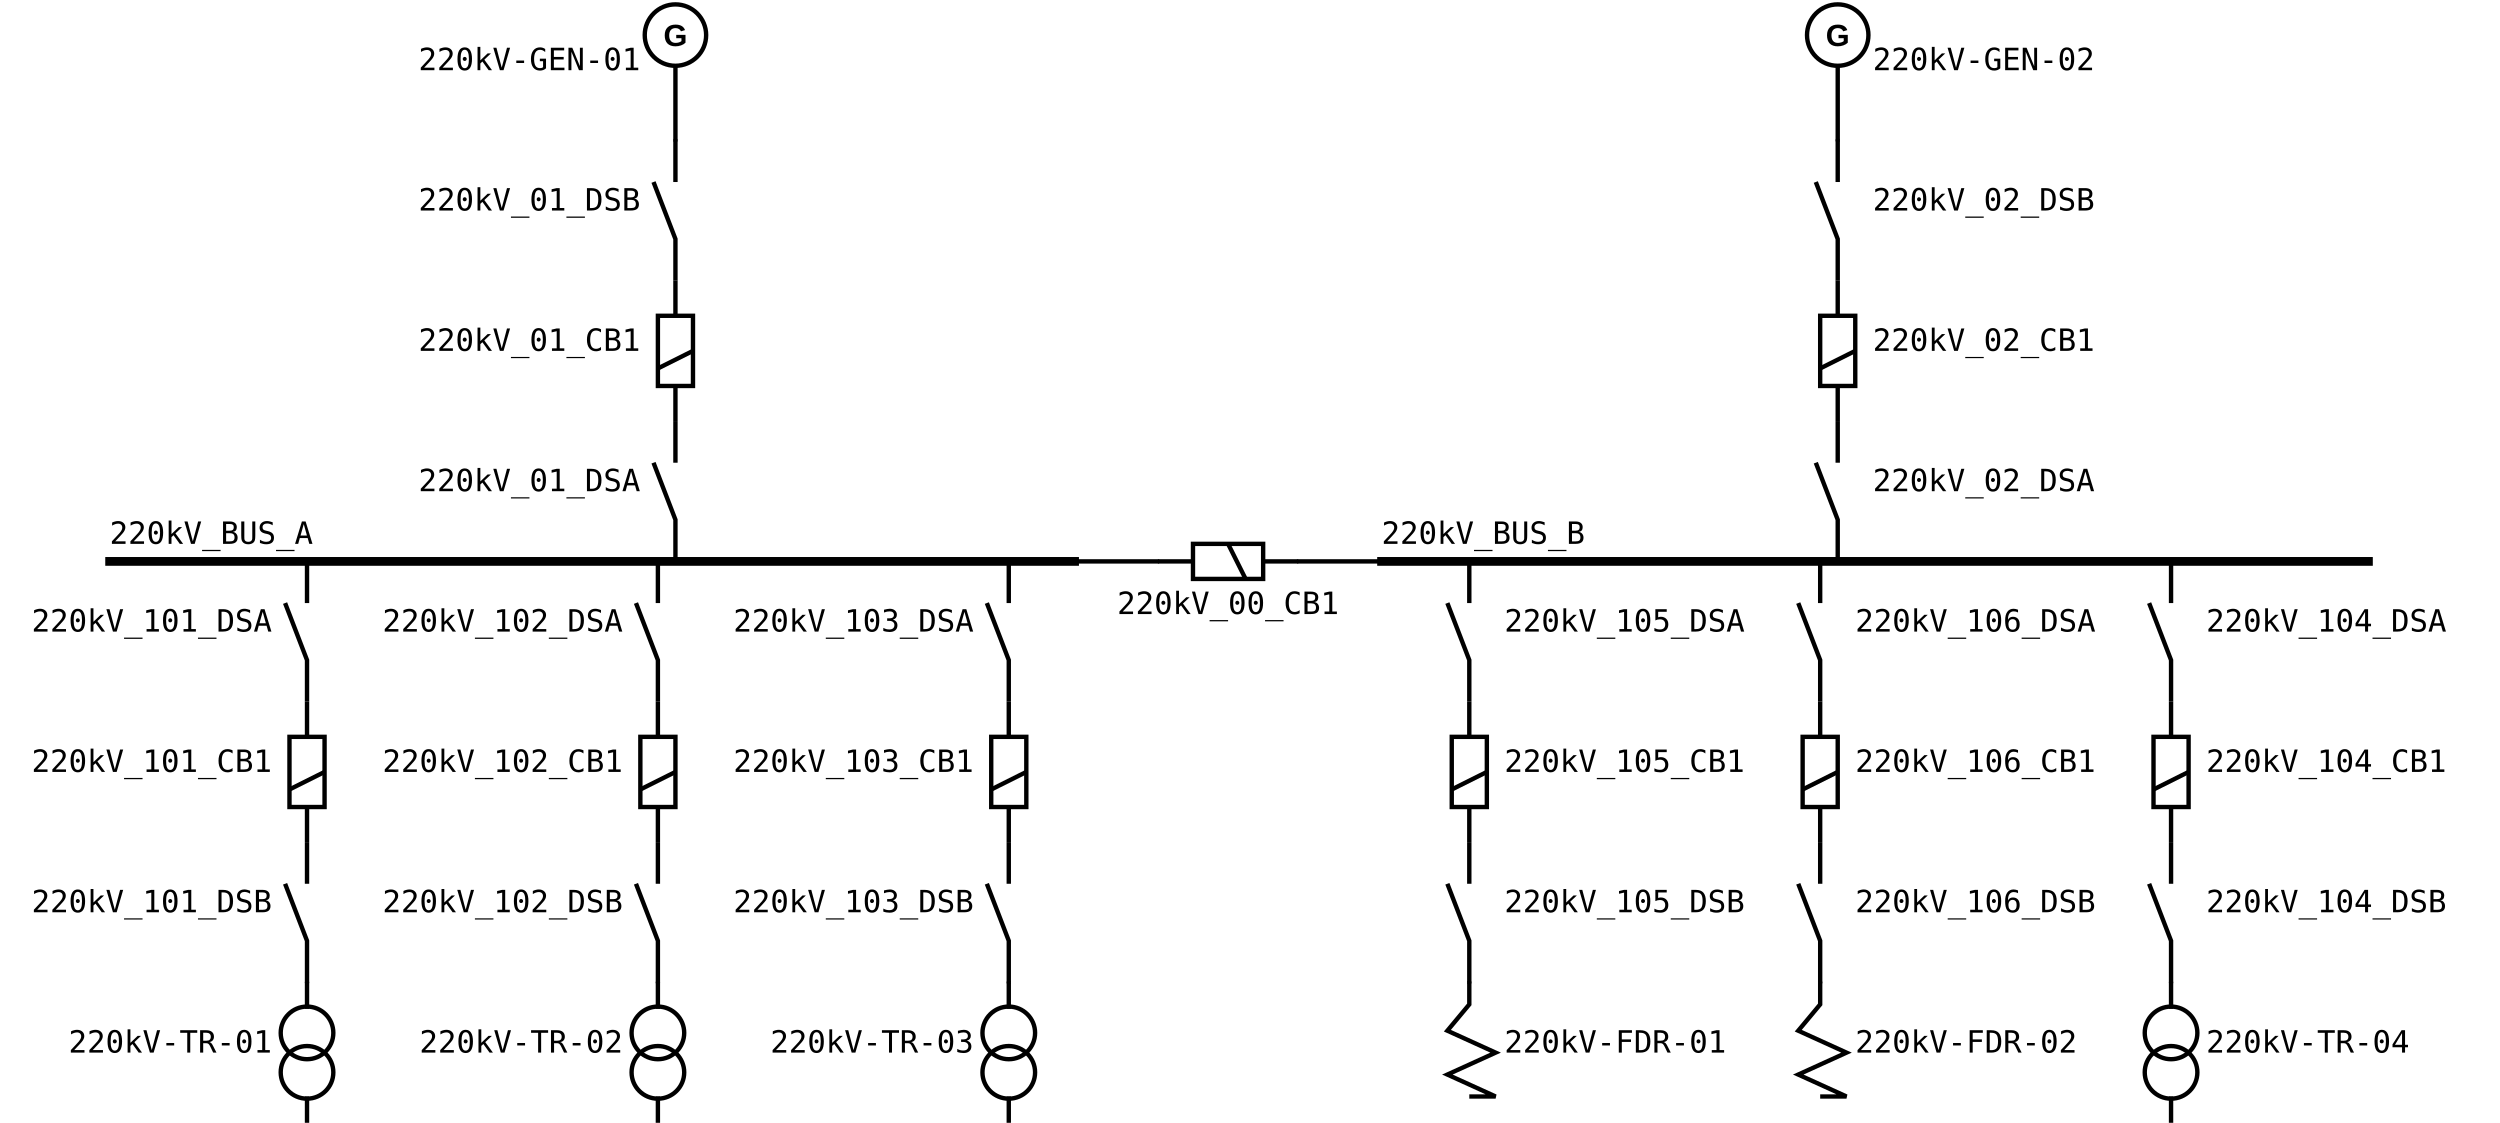
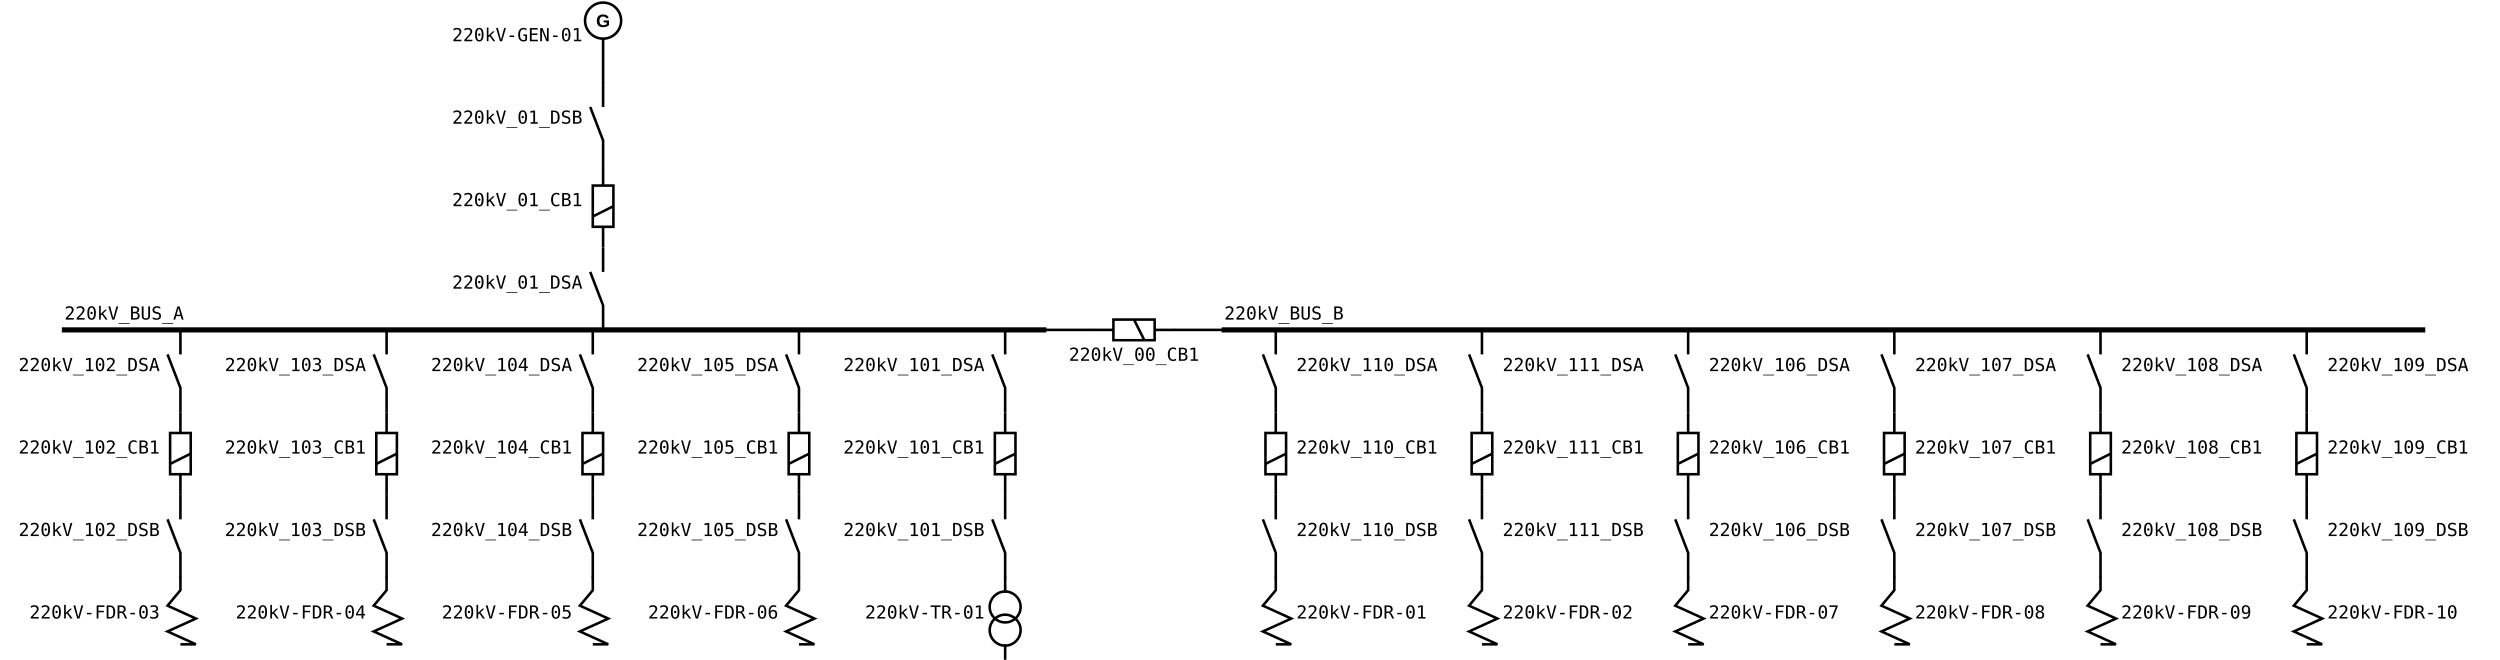
- <svg xmlns="http://www.w3.org/2000/svg" viewBox="0 0 570 256" width="570" height="256" style="background:#fff">
+ <svg xmlns="http://www.w3.org/2000/svg" viewBox="0 0 970 256" width="970" height="256" style="background:#fff">
  <g transform="translate(0,-0.0)">
-     <line x1="25.0" y1="128.0" x2="245.0" y2="128.0" stroke="#000" stroke-width="2.0" stroke-linecap="square" />
-     <line x1="315.0" y1="128.0" x2="540.0" y2="128.0" stroke="#000" stroke-width="2.0" stroke-linecap="square" />
+     <line x1="25.0" y1="128.0" x2="405.0" y2="128.0" stroke="#000" stroke-width="2.0" stroke-linecap="square" />
+     <line x1="475.0" y1="128.0" x2="940.0" y2="128.0" stroke="#000" stroke-width="2.0" stroke-linecap="square" />
    <text x="25.0" y="124.0" text-anchor="start" font-family="monospace" font-size="7" fill="#000">220kV_BUS_A</text>
-     <text x="315.0" y="124.0" text-anchor="start" font-family="monospace" font-size="7" fill="#000">220kV_BUS_B</text>
-     <line x1="245.0" y1="128.0" x2="264.0" y2="128.0" stroke="#000" stroke-width="1" stroke-linecap="round" />
-     <line x1="296.0" y1="128.0" x2="315.0" y2="128.0" stroke="#000" stroke-width="1" stroke-linecap="round" />
-     <circle cx="245.0" cy="128.0" r="0.0" fill="#000" />
-     <circle cx="315.0" cy="128.0" r="0.0" fill="#000" />
-     <g transform="translate(280.0,128.0) scale(1)">
+     <text x="475.0" y="124.0" text-anchor="start" font-family="monospace" font-size="7" fill="#000">220kV_BUS_B</text>
+     <line x1="405.0" y1="128.0" x2="424.0" y2="128.0" stroke="#000" stroke-width="1" stroke-linecap="round" />
+     <line x1="456.0" y1="128.0" x2="475.0" y2="128.0" stroke="#000" stroke-width="1" stroke-linecap="round" />
+     <circle cx="405.0" cy="128.0" r="0.0" fill="#000" />
+     <circle cx="475.0" cy="128.0" r="0.0" fill="#000" />
+     <g transform="translate(440.0,128.0) scale(1)">
      <g transform="rotate(-90,0,0) translate(-16.0,-16.0)">
        <line x1="16" y1="0" x2="16" y2="8" stroke="#000" stroke-width="1" />
        <line x1="16" y1="32" x2="16" y2="24" stroke="#000" stroke-width="1" />
        <rect x="12" y="8" width="8" height="16" fill="none" stroke="#000" stroke-width="1" />
        <line x1="12" y1="20" x2="20" y2="16" stroke="#000" stroke-width="1" />
      </g>
    </g>
-     <text x="280.0" y="140.0" text-anchor="middle" font-family="monospace" font-size="7" fill="#000">220kV_00_CB1</text>
-     <line x1="154.0" y1="128.0" x2="154.0" y2="128.0" stroke="#000" stroke-width="1" stroke-linecap="round" />
-     <circle cx="154.0" cy="128.0" r="0.0" fill="#000" />
-     <g transform="translate(138.0,96.0) scale(1)">
-       <line x1="16" y1="0" x2="16" y2="9.5" stroke="#000" stroke-width="1" />
-       <polyline points="11,9.5 16,22.5 16,32" fill="none" stroke="#000" stroke-width="1" />
-     </g>
-     <circle cx="154.0" cy="96.0" r="0.0" fill="#000" />
-     <circle cx="154.0" cy="128.0" r="0.0" fill="#000" />
-     <text x="146.0" y="112.0" text-anchor="end" font-family="monospace" font-size="7" fill="#000">220kV_01_DSA</text>
-     <g transform="translate(138.0,64.0) scale(1)">
-       <line x1="16" y1="0" x2="16" y2="8" stroke="#000" stroke-width="1" />
-       <line x1="16" y1="32" x2="16" y2="24" stroke="#000" stroke-width="1" />
-       <rect x="12" y="8" width="8" height="16" fill="none" stroke="#000" stroke-width="1" />
-       <line x1="12" y1="20" x2="20" y2="16" stroke="#000" stroke-width="1" />
-     </g>
-     <circle cx="154.0" cy="64.0" r="0.0" fill="#000" />
-     <circle cx="154.0" cy="96.0" r="0.0" fill="#000" />
-     <text x="146.0" y="80.0" text-anchor="end" font-family="monospace" font-size="7" fill="#000">220kV_01_CB1</text>
-     <g transform="translate(138.0,32.0) scale(1)">
-       <line x1="16" y1="0" x2="16" y2="9.5" stroke="#000" stroke-width="1" />
-       <polyline points="11,9.5 16,22.5 16,32" fill="none" stroke="#000" stroke-width="1" />
-     </g>
-     <circle cx="154.0" cy="32.0" r="0.0" fill="#000" />
-     <circle cx="154.0" cy="64.0" r="0.0" fill="#000" />
-     <text x="146.0" y="48.0" text-anchor="end" font-family="monospace" font-size="7" fill="#000">220kV_01_DSB</text>
-     <line x1="154.0" y1="32.0" x2="154.0" y2="32.0" stroke="#000" stroke-width="1" stroke-linecap="round" />
-     <line x1="419.0" y1="128.0" x2="419.0" y2="128.0" stroke="#000" stroke-width="1" stroke-linecap="round" />
-     <circle cx="419.0" cy="128.0" r="0.0" fill="#000" />
-     <g transform="translate(403.0,96.0) scale(1)">
-       <line x1="16" y1="0" x2="16" y2="9.5" stroke="#000" stroke-width="1" />
-       <polyline points="11,9.5 16,22.5 16,32" fill="none" stroke="#000" stroke-width="1" />
-     </g>
-     <circle cx="419.0" cy="96.0" r="0.0" fill="#000" />
-     <circle cx="419.0" cy="128.0" r="0.0" fill="#000" />
-     <text x="427.0" y="112.0" text-anchor="start" font-family="monospace" font-size="7" fill="#000">220kV_02_DSA</text>
-     <g transform="translate(403.0,64.0) scale(1)">
-       <line x1="16" y1="0" x2="16" y2="8" stroke="#000" stroke-width="1" />
-       <line x1="16" y1="32" x2="16" y2="24" stroke="#000" stroke-width="1" />
-       <rect x="12" y="8" width="8" height="16" fill="none" stroke="#000" stroke-width="1" />
-       <line x1="12" y1="20" x2="20" y2="16" stroke="#000" stroke-width="1" />
-     </g>
-     <circle cx="419.0" cy="64.0" r="0.0" fill="#000" />
-     <circle cx="419.0" cy="96.0" r="0.0" fill="#000" />
-     <text x="427.0" y="80.0" text-anchor="start" font-family="monospace" font-size="7" fill="#000">220kV_02_CB1</text>
-     <g transform="translate(403.0,32.0) scale(1)">
-       <line x1="16" y1="0" x2="16" y2="9.5" stroke="#000" stroke-width="1" />
-       <polyline points="11,9.5 16,22.5 16,32" fill="none" stroke="#000" stroke-width="1" />
-     </g>
-     <circle cx="419.0" cy="32.0" r="0.0" fill="#000" />
-     <circle cx="419.0" cy="64.0" r="0.0" fill="#000" />
-     <text x="427.0" y="48.0" text-anchor="start" font-family="monospace" font-size="7" fill="#000">220kV_02_DSB</text>
-     <line x1="419.0" y1="32.0" x2="419.0" y2="32.0" stroke="#000" stroke-width="1" stroke-linecap="round" />
+     <text x="440.0" y="140.0" text-anchor="middle" font-family="monospace" font-size="7" fill="#000">220kV_00_CB1</text>
+     <line x1="234.0" y1="128.0" x2="234.0" y2="128.0" stroke="#000" stroke-width="1" stroke-linecap="round" />
+     <circle cx="234.0" cy="128.0" r="0.0" fill="#000" />
+     <g transform="translate(218.0,96.0) scale(1)">
+       <line x1="16" y1="0" x2="16" y2="9.5" stroke="#000" stroke-width="1" />
+       <polyline points="11,9.5 16,22.5 16,32" fill="none" stroke="#000" stroke-width="1" />
+     </g>
+     <circle cx="234.0" cy="96.0" r="0.0" fill="#000" />
+     <circle cx="234.0" cy="128.0" r="0.0" fill="#000" />
+     <text x="226.0" y="112.0" text-anchor="end" font-family="monospace" font-size="7" fill="#000">220kV_01_DSA</text>
+     <g transform="translate(218.0,64.0) scale(1)">
+       <line x1="16" y1="0" x2="16" y2="8" stroke="#000" stroke-width="1" />
+       <line x1="16" y1="32" x2="16" y2="24" stroke="#000" stroke-width="1" />
+       <rect x="12" y="8" width="8" height="16" fill="none" stroke="#000" stroke-width="1" />
+       <line x1="12" y1="20" x2="20" y2="16" stroke="#000" stroke-width="1" />
+     </g>
+     <circle cx="234.0" cy="64.0" r="0.0" fill="#000" />
+     <circle cx="234.0" cy="96.0" r="0.0" fill="#000" />
+     <text x="226.0" y="80.0" text-anchor="end" font-family="monospace" font-size="7" fill="#000">220kV_01_CB1</text>
+     <g transform="translate(218.0,32.0) scale(1)">
+       <line x1="16" y1="0" x2="16" y2="9.5" stroke="#000" stroke-width="1" />
+       <polyline points="11,9.5 16,22.5 16,32" fill="none" stroke="#000" stroke-width="1" />
+     </g>
+     <circle cx="234.0" cy="32.0" r="0.0" fill="#000" />
+     <circle cx="234.0" cy="64.0" r="0.0" fill="#000" />
+     <text x="226.0" y="48.0" text-anchor="end" font-family="monospace" font-size="7" fill="#000">220kV_01_DSB</text>
+     <line x1="234.0" y1="32.0" x2="234.0" y2="32.0" stroke="#000" stroke-width="1" stroke-linecap="round" />
    <circle cx="70.0" cy="128.0" r="0.0" fill="#000" />
    <line x1="70.0" y1="128.0" x2="70.0" y2="128.0" stroke="#000" stroke-width="1" stroke-linecap="round" />
    <g transform="translate(54.0,128.0) scale(1)">
      <line x1="16" y1="0" x2="16" y2="9.5" stroke="#000" stroke-width="1" />
      <polyline points="11,9.5 16,22.5 16,32" fill="none" stroke="#000" stroke-width="1" />
    </g>
    <circle cx="70.0" cy="128.0" r="0.0" fill="#000" />
    <circle cx="70.0" cy="160.0" r="0.0" fill="#000" />
-     <text x="62.0" y="144.0" text-anchor="end" font-family="monospace" font-size="7" fill="#000">220kV_101_DSA</text>
+     <text x="62.0" y="144.0" text-anchor="end" font-family="monospace" font-size="7" fill="#000">220kV_102_DSA</text>
    <g transform="translate(54.0,160.0) scale(1)">
      <line x1="16" y1="0" x2="16" y2="8" stroke="#000" stroke-width="1" />
      <line x1="16" y1="32" x2="16" y2="24" stroke="#000" stroke-width="1" />
      <rect x="12" y="8" width="8" height="16" fill="none" stroke="#000" stroke-width="1" />
      <line x1="12" y1="20" x2="20" y2="16" stroke="#000" stroke-width="1" />
    </g>
    <circle cx="70.0" cy="160.0" r="0.0" fill="#000" />
    <circle cx="70.0" cy="192.0" r="0.0" fill="#000" />
-     <text x="62.0" y="176.0" text-anchor="end" font-family="monospace" font-size="7" fill="#000">220kV_101_CB1</text>
+     <text x="62.0" y="176.0" text-anchor="end" font-family="monospace" font-size="7" fill="#000">220kV_102_CB1</text>
    <g transform="translate(54.0,192.0) scale(1)">
      <line x1="16" y1="0" x2="16" y2="9.5" stroke="#000" stroke-width="1" />
      <polyline points="11,9.5 16,22.5 16,32" fill="none" stroke="#000" stroke-width="1" />
    </g>
    <circle cx="70.0" cy="192.0" r="0.0" fill="#000" />
    <circle cx="70.0" cy="224.0" r="0.0" fill="#000" />
-     <text x="62.0" y="208.0" text-anchor="end" font-family="monospace" font-size="7" fill="#000">220kV_101_DSB</text>
+     <text x="62.0" y="208.0" text-anchor="end" font-family="monospace" font-size="7" fill="#000">220kV_102_DSB</text>
    <line x1="70.0" y1="224.0" x2="70.0" y2="224.0" stroke="#000" stroke-width="1" stroke-linecap="round" />
    <circle cx="150.0" cy="128.0" r="0.0" fill="#000" />
    <line x1="150.0" y1="128.0" x2="150.0" y2="128.0" stroke="#000" stroke-width="1" stroke-linecap="round" />
    <g transform="translate(134.0,128.0) scale(1)">
      <line x1="16" y1="0" x2="16" y2="9.5" stroke="#000" stroke-width="1" />
      <polyline points="11,9.5 16,22.5 16,32" fill="none" stroke="#000" stroke-width="1" />
    </g>
    <circle cx="150.0" cy="128.0" r="0.0" fill="#000" />
    <circle cx="150.0" cy="160.0" r="0.0" fill="#000" />
-     <text x="142.0" y="144.0" text-anchor="end" font-family="monospace" font-size="7" fill="#000">220kV_102_DSA</text>
+     <text x="142.0" y="144.0" text-anchor="end" font-family="monospace" font-size="7" fill="#000">220kV_103_DSA</text>
    <g transform="translate(134.0,160.0) scale(1)">
      <line x1="16" y1="0" x2="16" y2="8" stroke="#000" stroke-width="1" />
      <line x1="16" y1="32" x2="16" y2="24" stroke="#000" stroke-width="1" />
      <rect x="12" y="8" width="8" height="16" fill="none" stroke="#000" stroke-width="1" />
      <line x1="12" y1="20" x2="20" y2="16" stroke="#000" stroke-width="1" />
    </g>
    <circle cx="150.0" cy="160.0" r="0.0" fill="#000" />
    <circle cx="150.0" cy="192.0" r="0.0" fill="#000" />
-     <text x="142.0" y="176.0" text-anchor="end" font-family="monospace" font-size="7" fill="#000">220kV_102_CB1</text>
+     <text x="142.0" y="176.0" text-anchor="end" font-family="monospace" font-size="7" fill="#000">220kV_103_CB1</text>
    <g transform="translate(134.0,192.0) scale(1)">
      <line x1="16" y1="0" x2="16" y2="9.5" stroke="#000" stroke-width="1" />
      <polyline points="11,9.5 16,22.5 16,32" fill="none" stroke="#000" stroke-width="1" />
    </g>
    <circle cx="150.0" cy="192.0" r="0.0" fill="#000" />
    <circle cx="150.0" cy="224.0" r="0.0" fill="#000" />
-     <text x="142.0" y="208.0" text-anchor="end" font-family="monospace" font-size="7" fill="#000">220kV_102_DSB</text>
+     <text x="142.0" y="208.0" text-anchor="end" font-family="monospace" font-size="7" fill="#000">220kV_103_DSB</text>
    <line x1="150.0" y1="224.0" x2="150.0" y2="224.0" stroke="#000" stroke-width="1" stroke-linecap="round" />
    <circle cx="230.0" cy="128.0" r="0.0" fill="#000" />
    <line x1="230.0" y1="128.0" x2="230.0" y2="128.0" stroke="#000" stroke-width="1" stroke-linecap="round" />
    <g transform="translate(214.0,128.0) scale(1)">
      <line x1="16" y1="0" x2="16" y2="9.5" stroke="#000" stroke-width="1" />
      <polyline points="11,9.5 16,22.5 16,32" fill="none" stroke="#000" stroke-width="1" />
    </g>
    <circle cx="230.0" cy="128.0" r="0.0" fill="#000" />
    <circle cx="230.0" cy="160.0" r="0.0" fill="#000" />
-     <text x="222.0" y="144.0" text-anchor="end" font-family="monospace" font-size="7" fill="#000">220kV_103_DSA</text>
+     <text x="222.0" y="144.0" text-anchor="end" font-family="monospace" font-size="7" fill="#000">220kV_104_DSA</text>
    <g transform="translate(214.0,160.0) scale(1)">
      <line x1="16" y1="0" x2="16" y2="8" stroke="#000" stroke-width="1" />
      <line x1="16" y1="32" x2="16" y2="24" stroke="#000" stroke-width="1" />
      <rect x="12" y="8" width="8" height="16" fill="none" stroke="#000" stroke-width="1" />
      <line x1="12" y1="20" x2="20" y2="16" stroke="#000" stroke-width="1" />
    </g>
    <circle cx="230.0" cy="160.0" r="0.0" fill="#000" />
    <circle cx="230.0" cy="192.0" r="0.0" fill="#000" />
-     <text x="222.0" y="176.0" text-anchor="end" font-family="monospace" font-size="7" fill="#000">220kV_103_CB1</text>
+     <text x="222.0" y="176.0" text-anchor="end" font-family="monospace" font-size="7" fill="#000">220kV_104_CB1</text>
    <g transform="translate(214.0,192.0) scale(1)">
      <line x1="16" y1="0" x2="16" y2="9.5" stroke="#000" stroke-width="1" />
      <polyline points="11,9.5 16,22.5 16,32" fill="none" stroke="#000" stroke-width="1" />
    </g>
    <circle cx="230.0" cy="192.0" r="0.0" fill="#000" />
    <circle cx="230.0" cy="224.0" r="0.0" fill="#000" />
-     <text x="222.0" y="208.0" text-anchor="end" font-family="monospace" font-size="7" fill="#000">220kV_103_DSB</text>
+     <text x="222.0" y="208.0" text-anchor="end" font-family="monospace" font-size="7" fill="#000">220kV_104_DSB</text>
    <line x1="230.0" y1="224.0" x2="230.0" y2="224.0" stroke="#000" stroke-width="1" stroke-linecap="round" />
-     <circle cx="335.0" cy="128.0" r="0.0" fill="#000" />
-     <line x1="335.0" y1="128.0" x2="335.0" y2="128.0" stroke="#000" stroke-width="1" stroke-linecap="round" />
-     <g transform="translate(319.0,128.0) scale(1)">
-       <line x1="16" y1="0" x2="16" y2="9.5" stroke="#000" stroke-width="1" />
-       <polyline points="11,9.5 16,22.5 16,32" fill="none" stroke="#000" stroke-width="1" />
-     </g>
-     <circle cx="335.0" cy="128.0" r="0.0" fill="#000" />
-     <circle cx="335.0" cy="160.0" r="0.0" fill="#000" />
-     <text x="343.0" y="144.0" text-anchor="start" font-family="monospace" font-size="7" fill="#000">220kV_105_DSA</text>
-     <g transform="translate(319.0,160.0) scale(1)">
-       <line x1="16" y1="0" x2="16" y2="8" stroke="#000" stroke-width="1" />
-       <line x1="16" y1="32" x2="16" y2="24" stroke="#000" stroke-width="1" />
-       <rect x="12" y="8" width="8" height="16" fill="none" stroke="#000" stroke-width="1" />
-       <line x1="12" y1="20" x2="20" y2="16" stroke="#000" stroke-width="1" />
-     </g>
-     <circle cx="335.0" cy="160.0" r="0.0" fill="#000" />
-     <circle cx="335.0" cy="192.0" r="0.0" fill="#000" />
-     <text x="343.0" y="176.0" text-anchor="start" font-family="monospace" font-size="7" fill="#000">220kV_105_CB1</text>
-     <g transform="translate(319.0,192.0) scale(1)">
-       <line x1="16" y1="0" x2="16" y2="9.5" stroke="#000" stroke-width="1" />
-       <polyline points="11,9.5 16,22.5 16,32" fill="none" stroke="#000" stroke-width="1" />
-     </g>
-     <circle cx="335.0" cy="192.0" r="0.0" fill="#000" />
-     <circle cx="335.0" cy="224.0" r="0.0" fill="#000" />
-     <text x="343.0" y="208.0" text-anchor="start" font-family="monospace" font-size="7" fill="#000">220kV_105_DSB</text>
-     <line x1="335.0" y1="224.0" x2="335.0" y2="224.0" stroke="#000" stroke-width="1" stroke-linecap="round" />
-     <circle cx="415.0" cy="128.0" r="0.0" fill="#000" />
-     <line x1="415.0" y1="128.0" x2="415.0" y2="128.0" stroke="#000" stroke-width="1" stroke-linecap="round" />
-     <g transform="translate(399.0,128.0) scale(1)">
-       <line x1="16" y1="0" x2="16" y2="9.5" stroke="#000" stroke-width="1" />
-       <polyline points="11,9.5 16,22.5 16,32" fill="none" stroke="#000" stroke-width="1" />
-     </g>
-     <circle cx="415.0" cy="128.0" r="0.0" fill="#000" />
-     <circle cx="415.0" cy="160.0" r="0.0" fill="#000" />
-     <text x="423.0" y="144.0" text-anchor="start" font-family="monospace" font-size="7" fill="#000">220kV_106_DSA</text>
-     <g transform="translate(399.0,160.0) scale(1)">
-       <line x1="16" y1="0" x2="16" y2="8" stroke="#000" stroke-width="1" />
-       <line x1="16" y1="32" x2="16" y2="24" stroke="#000" stroke-width="1" />
-       <rect x="12" y="8" width="8" height="16" fill="none" stroke="#000" stroke-width="1" />
-       <line x1="12" y1="20" x2="20" y2="16" stroke="#000" stroke-width="1" />
-     </g>
-     <circle cx="415.0" cy="160.0" r="0.0" fill="#000" />
-     <circle cx="415.0" cy="192.0" r="0.0" fill="#000" />
-     <text x="423.0" y="176.0" text-anchor="start" font-family="monospace" font-size="7" fill="#000">220kV_106_CB1</text>
-     <g transform="translate(399.0,192.0) scale(1)">
-       <line x1="16" y1="0" x2="16" y2="9.5" stroke="#000" stroke-width="1" />
-       <polyline points="11,9.5 16,22.5 16,32" fill="none" stroke="#000" stroke-width="1" />
-     </g>
-     <circle cx="415.0" cy="192.0" r="0.0" fill="#000" />
-     <circle cx="415.0" cy="224.0" r="0.0" fill="#000" />
-     <text x="423.0" y="208.0" text-anchor="start" font-family="monospace" font-size="7" fill="#000">220kV_106_DSB</text>
-     <line x1="415.0" y1="224.0" x2="415.0" y2="224.0" stroke="#000" stroke-width="1" stroke-linecap="round" />
+     <circle cx="310.0" cy="128.0" r="0.0" fill="#000" />
+     <line x1="310.0" y1="128.0" x2="310.0" y2="128.0" stroke="#000" stroke-width="1" stroke-linecap="round" />
+     <g transform="translate(294.0,128.0) scale(1)">
+       <line x1="16" y1="0" x2="16" y2="9.5" stroke="#000" stroke-width="1" />
+       <polyline points="11,9.5 16,22.5 16,32" fill="none" stroke="#000" stroke-width="1" />
+     </g>
+     <circle cx="310.0" cy="128.0" r="0.0" fill="#000" />
+     <circle cx="310.0" cy="160.0" r="0.0" fill="#000" />
+     <text x="302.0" y="144.0" text-anchor="end" font-family="monospace" font-size="7" fill="#000">220kV_105_DSA</text>
+     <g transform="translate(294.0,160.0) scale(1)">
+       <line x1="16" y1="0" x2="16" y2="8" stroke="#000" stroke-width="1" />
+       <line x1="16" y1="32" x2="16" y2="24" stroke="#000" stroke-width="1" />
+       <rect x="12" y="8" width="8" height="16" fill="none" stroke="#000" stroke-width="1" />
+       <line x1="12" y1="20" x2="20" y2="16" stroke="#000" stroke-width="1" />
+     </g>
+     <circle cx="310.0" cy="160.0" r="0.0" fill="#000" />
+     <circle cx="310.0" cy="192.0" r="0.0" fill="#000" />
+     <text x="302.0" y="176.0" text-anchor="end" font-family="monospace" font-size="7" fill="#000">220kV_105_CB1</text>
+     <g transform="translate(294.0,192.0) scale(1)">
+       <line x1="16" y1="0" x2="16" y2="9.5" stroke="#000" stroke-width="1" />
+       <polyline points="11,9.5 16,22.5 16,32" fill="none" stroke="#000" stroke-width="1" />
+     </g>
+     <circle cx="310.0" cy="192.0" r="0.0" fill="#000" />
+     <circle cx="310.0" cy="224.0" r="0.0" fill="#000" />
+     <text x="302.0" y="208.0" text-anchor="end" font-family="monospace" font-size="7" fill="#000">220kV_105_DSB</text>
+     <line x1="310.0" y1="224.0" x2="310.0" y2="224.0" stroke="#000" stroke-width="1" stroke-linecap="round" />
+     <circle cx="390.0" cy="128.0" r="0.0" fill="#000" />
+     <line x1="390.0" y1="128.0" x2="390.0" y2="128.0" stroke="#000" stroke-width="1" stroke-linecap="round" />
+     <g transform="translate(374.0,128.0) scale(1)">
+       <line x1="16" y1="0" x2="16" y2="9.5" stroke="#000" stroke-width="1" />
+       <polyline points="11,9.5 16,22.5 16,32" fill="none" stroke="#000" stroke-width="1" />
+     </g>
+     <circle cx="390.0" cy="128.0" r="0.0" fill="#000" />
+     <circle cx="390.0" cy="160.0" r="0.0" fill="#000" />
+     <text x="382.0" y="144.0" text-anchor="end" font-family="monospace" font-size="7" fill="#000">220kV_101_DSA</text>
+     <g transform="translate(374.0,160.0) scale(1)">
+       <line x1="16" y1="0" x2="16" y2="8" stroke="#000" stroke-width="1" />
+       <line x1="16" y1="32" x2="16" y2="24" stroke="#000" stroke-width="1" />
+       <rect x="12" y="8" width="8" height="16" fill="none" stroke="#000" stroke-width="1" />
+       <line x1="12" y1="20" x2="20" y2="16" stroke="#000" stroke-width="1" />
+     </g>
+     <circle cx="390.0" cy="160.0" r="0.0" fill="#000" />
+     <circle cx="390.0" cy="192.0" r="0.0" fill="#000" />
+     <text x="382.0" y="176.0" text-anchor="end" font-family="monospace" font-size="7" fill="#000">220kV_101_CB1</text>
+     <g transform="translate(374.0,192.0) scale(1)">
+       <line x1="16" y1="0" x2="16" y2="9.5" stroke="#000" stroke-width="1" />
+       <polyline points="11,9.5 16,22.5 16,32" fill="none" stroke="#000" stroke-width="1" />
+     </g>
+     <circle cx="390.0" cy="192.0" r="0.0" fill="#000" />
+     <circle cx="390.0" cy="224.0" r="0.0" fill="#000" />
+     <text x="382.0" y="208.0" text-anchor="end" font-family="monospace" font-size="7" fill="#000">220kV_101_DSB</text>
+     <line x1="390.0" y1="224.0" x2="390.0" y2="224.0" stroke="#000" stroke-width="1" stroke-linecap="round" />
    <circle cx="495.0" cy="128.0" r="0.0" fill="#000" />
    <line x1="495.0" y1="128.0" x2="495.0" y2="128.0" stroke="#000" stroke-width="1" stroke-linecap="round" />
    <g transform="translate(479.0,128.0) scale(1)">
      <line x1="16" y1="0" x2="16" y2="9.5" stroke="#000" stroke-width="1" />
      <polyline points="11,9.5 16,22.5 16,32" fill="none" stroke="#000" stroke-width="1" />
    </g>
    <circle cx="495.0" cy="128.0" r="0.0" fill="#000" />
    <circle cx="495.0" cy="160.0" r="0.0" fill="#000" />
-     <text x="503.0" y="144.0" text-anchor="start" font-family="monospace" font-size="7" fill="#000">220kV_104_DSA</text>
+     <text x="503.0" y="144.0" text-anchor="start" font-family="monospace" font-size="7" fill="#000">220kV_110_DSA</text>
    <g transform="translate(479.0,160.0) scale(1)">
      <line x1="16" y1="0" x2="16" y2="8" stroke="#000" stroke-width="1" />
      <line x1="16" y1="32" x2="16" y2="24" stroke="#000" stroke-width="1" />
      <rect x="12" y="8" width="8" height="16" fill="none" stroke="#000" stroke-width="1" />
      <line x1="12" y1="20" x2="20" y2="16" stroke="#000" stroke-width="1" />
    </g>
    <circle cx="495.0" cy="160.0" r="0.0" fill="#000" />
    <circle cx="495.0" cy="192.0" r="0.0" fill="#000" />
-     <text x="503.0" y="176.0" text-anchor="start" font-family="monospace" font-size="7" fill="#000">220kV_104_CB1</text>
+     <text x="503.0" y="176.0" text-anchor="start" font-family="monospace" font-size="7" fill="#000">220kV_110_CB1</text>
    <g transform="translate(479.0,192.0) scale(1)">
      <line x1="16" y1="0" x2="16" y2="9.5" stroke="#000" stroke-width="1" />
      <polyline points="11,9.5 16,22.5 16,32" fill="none" stroke="#000" stroke-width="1" />
    </g>
    <circle cx="495.0" cy="192.0" r="0.0" fill="#000" />
    <circle cx="495.0" cy="224.0" r="0.0" fill="#000" />
-     <text x="503.0" y="208.0" text-anchor="start" font-family="monospace" font-size="7" fill="#000">220kV_104_DSB</text>
+     <text x="503.0" y="208.0" text-anchor="start" font-family="monospace" font-size="7" fill="#000">220kV_110_DSB</text>
    <line x1="495.0" y1="224.0" x2="495.0" y2="224.0" stroke="#000" stroke-width="1" stroke-linecap="round" />
-     <g transform="translate(138.0,0.0) scale(1)">
+     <circle cx="575.0" cy="128.0" r="0.0" fill="#000" />
+     <line x1="575.0" y1="128.0" x2="575.0" y2="128.0" stroke="#000" stroke-width="1" stroke-linecap="round" />
+     <g transform="translate(559.0,128.0) scale(1)">
+       <line x1="16" y1="0" x2="16" y2="9.5" stroke="#000" stroke-width="1" />
+       <polyline points="11,9.5 16,22.5 16,32" fill="none" stroke="#000" stroke-width="1" />
+     </g>
+     <circle cx="575.0" cy="128.0" r="0.0" fill="#000" />
+     <circle cx="575.0" cy="160.0" r="0.0" fill="#000" />
+     <text x="583.0" y="144.0" text-anchor="start" font-family="monospace" font-size="7" fill="#000">220kV_111_DSA</text>
+     <g transform="translate(559.0,160.0) scale(1)">
+       <line x1="16" y1="0" x2="16" y2="8" stroke="#000" stroke-width="1" />
+       <line x1="16" y1="32" x2="16" y2="24" stroke="#000" stroke-width="1" />
+       <rect x="12" y="8" width="8" height="16" fill="none" stroke="#000" stroke-width="1" />
+       <line x1="12" y1="20" x2="20" y2="16" stroke="#000" stroke-width="1" />
+     </g>
+     <circle cx="575.0" cy="160.0" r="0.0" fill="#000" />
+     <circle cx="575.0" cy="192.0" r="0.0" fill="#000" />
+     <text x="583.0" y="176.0" text-anchor="start" font-family="monospace" font-size="7" fill="#000">220kV_111_CB1</text>
+     <g transform="translate(559.0,192.0) scale(1)">
+       <line x1="16" y1="0" x2="16" y2="9.5" stroke="#000" stroke-width="1" />
+       <polyline points="11,9.5 16,22.5 16,32" fill="none" stroke="#000" stroke-width="1" />
+     </g>
+     <circle cx="575.0" cy="192.0" r="0.0" fill="#000" />
+     <circle cx="575.0" cy="224.0" r="0.0" fill="#000" />
+     <text x="583.0" y="208.0" text-anchor="start" font-family="monospace" font-size="7" fill="#000">220kV_111_DSB</text>
+     <line x1="575.0" y1="224.0" x2="575.0" y2="224.0" stroke="#000" stroke-width="1" stroke-linecap="round" />
+     <circle cx="655.0" cy="128.0" r="0.0" fill="#000" />
+     <line x1="655.0" y1="128.0" x2="655.0" y2="128.0" stroke="#000" stroke-width="1" stroke-linecap="round" />
+     <g transform="translate(639.0,128.0) scale(1)">
+       <line x1="16" y1="0" x2="16" y2="9.5" stroke="#000" stroke-width="1" />
+       <polyline points="11,9.5 16,22.5 16,32" fill="none" stroke="#000" stroke-width="1" />
+     </g>
+     <circle cx="655.0" cy="128.0" r="0.0" fill="#000" />
+     <circle cx="655.0" cy="160.0" r="0.0" fill="#000" />
+     <text x="663.0" y="144.0" text-anchor="start" font-family="monospace" font-size="7" fill="#000">220kV_106_DSA</text>
+     <g transform="translate(639.0,160.0) scale(1)">
+       <line x1="16" y1="0" x2="16" y2="8" stroke="#000" stroke-width="1" />
+       <line x1="16" y1="32" x2="16" y2="24" stroke="#000" stroke-width="1" />
+       <rect x="12" y="8" width="8" height="16" fill="none" stroke="#000" stroke-width="1" />
+       <line x1="12" y1="20" x2="20" y2="16" stroke="#000" stroke-width="1" />
+     </g>
+     <circle cx="655.0" cy="160.0" r="0.0" fill="#000" />
+     <circle cx="655.0" cy="192.0" r="0.0" fill="#000" />
+     <text x="663.0" y="176.0" text-anchor="start" font-family="monospace" font-size="7" fill="#000">220kV_106_CB1</text>
+     <g transform="translate(639.0,192.0) scale(1)">
+       <line x1="16" y1="0" x2="16" y2="9.5" stroke="#000" stroke-width="1" />
+       <polyline points="11,9.5 16,22.5 16,32" fill="none" stroke="#000" stroke-width="1" />
+     </g>
+     <circle cx="655.0" cy="192.0" r="0.0" fill="#000" />
+     <circle cx="655.0" cy="224.0" r="0.0" fill="#000" />
+     <text x="663.0" y="208.0" text-anchor="start" font-family="monospace" font-size="7" fill="#000">220kV_106_DSB</text>
+     <line x1="655.0" y1="224.0" x2="655.0" y2="224.0" stroke="#000" stroke-width="1" stroke-linecap="round" />
+     <circle cx="735.0" cy="128.0" r="0.0" fill="#000" />
+     <line x1="735.0" y1="128.0" x2="735.0" y2="128.0" stroke="#000" stroke-width="1" stroke-linecap="round" />
+     <g transform="translate(719.0,128.0) scale(1)">
+       <line x1="16" y1="0" x2="16" y2="9.5" stroke="#000" stroke-width="1" />
+       <polyline points="11,9.5 16,22.5 16,32" fill="none" stroke="#000" stroke-width="1" />
+     </g>
+     <circle cx="735.0" cy="128.0" r="0.0" fill="#000" />
+     <circle cx="735.0" cy="160.0" r="0.0" fill="#000" />
+     <text x="743.0" y="144.0" text-anchor="start" font-family="monospace" font-size="7" fill="#000">220kV_107_DSA</text>
+     <g transform="translate(719.0,160.0) scale(1)">
+       <line x1="16" y1="0" x2="16" y2="8" stroke="#000" stroke-width="1" />
+       <line x1="16" y1="32" x2="16" y2="24" stroke="#000" stroke-width="1" />
+       <rect x="12" y="8" width="8" height="16" fill="none" stroke="#000" stroke-width="1" />
+       <line x1="12" y1="20" x2="20" y2="16" stroke="#000" stroke-width="1" />
+     </g>
+     <circle cx="735.0" cy="160.0" r="0.0" fill="#000" />
+     <circle cx="735.0" cy="192.0" r="0.0" fill="#000" />
+     <text x="743.0" y="176.0" text-anchor="start" font-family="monospace" font-size="7" fill="#000">220kV_107_CB1</text>
+     <g transform="translate(719.0,192.0) scale(1)">
+       <line x1="16" y1="0" x2="16" y2="9.5" stroke="#000" stroke-width="1" />
+       <polyline points="11,9.5 16,22.5 16,32" fill="none" stroke="#000" stroke-width="1" />
+     </g>
+     <circle cx="735.0" cy="192.0" r="0.0" fill="#000" />
+     <circle cx="735.0" cy="224.0" r="0.0" fill="#000" />
+     <text x="743.0" y="208.0" text-anchor="start" font-family="monospace" font-size="7" fill="#000">220kV_107_DSB</text>
+     <line x1="735.0" y1="224.0" x2="735.0" y2="224.0" stroke="#000" stroke-width="1" stroke-linecap="round" />
+     <circle cx="815.0" cy="128.0" r="0.0" fill="#000" />
+     <line x1="815.0" y1="128.0" x2="815.0" y2="128.0" stroke="#000" stroke-width="1" stroke-linecap="round" />
+     <g transform="translate(799.0,128.0) scale(1)">
+       <line x1="16" y1="0" x2="16" y2="9.5" stroke="#000" stroke-width="1" />
+       <polyline points="11,9.5 16,22.5 16,32" fill="none" stroke="#000" stroke-width="1" />
+     </g>
+     <circle cx="815.0" cy="128.0" r="0.0" fill="#000" />
+     <circle cx="815.0" cy="160.0" r="0.0" fill="#000" />
+     <text x="823.0" y="144.0" text-anchor="start" font-family="monospace" font-size="7" fill="#000">220kV_108_DSA</text>
+     <g transform="translate(799.0,160.0) scale(1)">
+       <line x1="16" y1="0" x2="16" y2="8" stroke="#000" stroke-width="1" />
+       <line x1="16" y1="32" x2="16" y2="24" stroke="#000" stroke-width="1" />
+       <rect x="12" y="8" width="8" height="16" fill="none" stroke="#000" stroke-width="1" />
+       <line x1="12" y1="20" x2="20" y2="16" stroke="#000" stroke-width="1" />
+     </g>
+     <circle cx="815.0" cy="160.0" r="0.0" fill="#000" />
+     <circle cx="815.0" cy="192.0" r="0.0" fill="#000" />
+     <text x="823.0" y="176.0" text-anchor="start" font-family="monospace" font-size="7" fill="#000">220kV_108_CB1</text>
+     <g transform="translate(799.0,192.0) scale(1)">
+       <line x1="16" y1="0" x2="16" y2="9.5" stroke="#000" stroke-width="1" />
+       <polyline points="11,9.5 16,22.5 16,32" fill="none" stroke="#000" stroke-width="1" />
+     </g>
+     <circle cx="815.0" cy="192.0" r="0.0" fill="#000" />
+     <circle cx="815.0" cy="224.0" r="0.0" fill="#000" />
+     <text x="823.0" y="208.0" text-anchor="start" font-family="monospace" font-size="7" fill="#000">220kV_108_DSB</text>
+     <line x1="815.0" y1="224.0" x2="815.0" y2="224.0" stroke="#000" stroke-width="1" stroke-linecap="round" />
+     <circle cx="895.0" cy="128.0" r="0.0" fill="#000" />
+     <line x1="895.0" y1="128.0" x2="895.0" y2="128.0" stroke="#000" stroke-width="1" stroke-linecap="round" />
+     <g transform="translate(879.0,128.0) scale(1)">
+       <line x1="16" y1="0" x2="16" y2="9.5" stroke="#000" stroke-width="1" />
+       <polyline points="11,9.5 16,22.5 16,32" fill="none" stroke="#000" stroke-width="1" />
+     </g>
+     <circle cx="895.0" cy="128.0" r="0.0" fill="#000" />
+     <circle cx="895.0" cy="160.0" r="0.0" fill="#000" />
+     <text x="903.0" y="144.0" text-anchor="start" font-family="monospace" font-size="7" fill="#000">220kV_109_DSA</text>
+     <g transform="translate(879.0,160.0) scale(1)">
+       <line x1="16" y1="0" x2="16" y2="8" stroke="#000" stroke-width="1" />
+       <line x1="16" y1="32" x2="16" y2="24" stroke="#000" stroke-width="1" />
+       <rect x="12" y="8" width="8" height="16" fill="none" stroke="#000" stroke-width="1" />
+       <line x1="12" y1="20" x2="20" y2="16" stroke="#000" stroke-width="1" />
+     </g>
+     <circle cx="895.0" cy="160.0" r="0.0" fill="#000" />
+     <circle cx="895.0" cy="192.0" r="0.0" fill="#000" />
+     <text x="903.0" y="176.0" text-anchor="start" font-family="monospace" font-size="7" fill="#000">220kV_109_CB1</text>
+     <g transform="translate(879.0,192.0) scale(1)">
+       <line x1="16" y1="0" x2="16" y2="9.5" stroke="#000" stroke-width="1" />
+       <polyline points="11,9.5 16,22.5 16,32" fill="none" stroke="#000" stroke-width="1" />
+     </g>
+     <circle cx="895.0" cy="192.0" r="0.0" fill="#000" />
+     <circle cx="895.0" cy="224.0" r="0.0" fill="#000" />
+     <text x="903.0" y="208.0" text-anchor="start" font-family="monospace" font-size="7" fill="#000">220kV_109_DSB</text>
+     <line x1="895.0" y1="224.0" x2="895.0" y2="224.0" stroke="#000" stroke-width="1" stroke-linecap="round" />
+     <g transform="translate(218.0,0.0) scale(1)">
      <circle cx="16" cy="8" r="7" fill="none" stroke="#000" stroke-width="1" />
      <line x1="16" y1="15" x2="16" y2="32" stroke="#000" stroke-width="1" />
      <text x="16" y="10.5" text-anchor="middle" font-size="7" font-weight="bold" fill="#000" font-family="Arial">G</text>
    </g>
-     <g transform="translate(403.0,0.0) scale(1)">
-       <circle cx="16" cy="8" r="7" fill="none" stroke="#000" stroke-width="1" />
-       <line x1="16" y1="15" x2="16" y2="32" stroke="#000" stroke-width="1" />
-       <text x="16" y="10.5" text-anchor="middle" font-size="7" font-weight="bold" fill="#000" font-family="Arial">G</text>
-     </g>
    <g transform="translate(54.0,224.0) scale(1)">
+       <polyline points="16,0 16,5 11,11 22,16 11,21 22,26 16,26" fill="none" stroke="#000" stroke-width="1" />
+     </g>
+     <g transform="translate(134.0,224.0) scale(1)">
+       <polyline points="16,0 16,5 11,11 22,16 11,21 22,26 16,26" fill="none" stroke="#000" stroke-width="1" />
+     </g>
+     <g transform="translate(214.0,224.0) scale(1)">
+       <polyline points="16,0 16,5 11,11 22,16 11,21 22,26 16,26" fill="none" stroke="#000" stroke-width="1" />
+     </g>
+     <g transform="translate(294.0,224.0) scale(1)">
+       <polyline points="16,0 16,5 11,11 22,16 11,21 22,26 16,26" fill="none" stroke="#000" stroke-width="1" />
+     </g>
+     <g transform="translate(374.0,224.0) scale(1)">
      <line x1="16" y1="0" x2="16" y2="6" stroke="#000" stroke-width="1" />
      <circle cx="16" cy="11.5" r="6" fill="none" stroke="#000" stroke-width="1" />
      <circle cx="16" cy="20.5" r="6" fill="none" stroke="#000" stroke-width="1" />
      <line x1="16" y1="26" x2="16" y2="32" stroke="#000" stroke-width="1" />
    </g>
-     <g transform="translate(134.0,224.0) scale(1)">
-       <line x1="16" y1="0" x2="16" y2="6" stroke="#000" stroke-width="1" />
-       <circle cx="16" cy="11.5" r="6" fill="none" stroke="#000" stroke-width="1" />
-       <circle cx="16" cy="20.5" r="6" fill="none" stroke="#000" stroke-width="1" />
-       <line x1="16" y1="26" x2="16" y2="32" stroke="#000" stroke-width="1" />
-     </g>
-     <g transform="translate(214.0,224.0) scale(1)">
-       <line x1="16" y1="0" x2="16" y2="6" stroke="#000" stroke-width="1" />
-       <circle cx="16" cy="11.5" r="6" fill="none" stroke="#000" stroke-width="1" />
-       <circle cx="16" cy="20.5" r="6" fill="none" stroke="#000" stroke-width="1" />
-       <line x1="16" y1="26" x2="16" y2="32" stroke="#000" stroke-width="1" />
-     </g>
-     <g transform="translate(319.0,224.0) scale(1)">
-       <polyline points="16,0 16,5 11,11 22,16 11,21 22,26 16,26" fill="none" stroke="#000" stroke-width="1" />
-     </g>
-     <g transform="translate(399.0,224.0) scale(1)">
-       <polyline points="16,0 16,5 11,11 22,16 11,21 22,26 16,26" fill="none" stroke="#000" stroke-width="1" />
-     </g>
    <g transform="translate(479.0,224.0) scale(1)">
-       <line x1="16" y1="0" x2="16" y2="6" stroke="#000" stroke-width="1" />
-       <circle cx="16" cy="11.5" r="6" fill="none" stroke="#000" stroke-width="1" />
-       <circle cx="16" cy="20.5" r="6" fill="none" stroke="#000" stroke-width="1" />
-       <line x1="16" y1="26" x2="16" y2="32" stroke="#000" stroke-width="1" />
-     </g>
-     <text x="146.0" y="16.0" text-anchor="end" font-family="monospace" font-size="7" fill="#000">220kV-GEN-01</text>
-     <text x="427.0" y="16.0" text-anchor="start" font-family="monospace" font-size="7" fill="#000">220kV-GEN-02</text>
-     <text x="62.0" y="240.0" text-anchor="end" font-family="monospace" font-size="7" fill="#000">220kV-TR-01</text>
-     <text x="142.0" y="240.0" text-anchor="end" font-family="monospace" font-size="7" fill="#000">220kV-TR-02</text>
-     <text x="222.0" y="240.0" text-anchor="end" font-family="monospace" font-size="7" fill="#000">220kV-TR-03</text>
-     <text x="343.0" y="240.0" text-anchor="start" font-family="monospace" font-size="7" fill="#000">220kV-FDR-01</text>
-     <text x="423.0" y="240.0" text-anchor="start" font-family="monospace" font-size="7" fill="#000">220kV-FDR-02</text>
-     <text x="503.0" y="240.0" text-anchor="start" font-family="monospace" font-size="7" fill="#000">220kV-TR-04</text>
+       <polyline points="16,0 16,5 11,11 22,16 11,21 22,26 16,26" fill="none" stroke="#000" stroke-width="1" />
+     </g>
+     <g transform="translate(559.0,224.0) scale(1)">
+       <polyline points="16,0 16,5 11,11 22,16 11,21 22,26 16,26" fill="none" stroke="#000" stroke-width="1" />
+     </g>
+     <g transform="translate(639.0,224.0) scale(1)">
+       <polyline points="16,0 16,5 11,11 22,16 11,21 22,26 16,26" fill="none" stroke="#000" stroke-width="1" />
+     </g>
+     <g transform="translate(719.0,224.0) scale(1)">
+       <polyline points="16,0 16,5 11,11 22,16 11,21 22,26 16,26" fill="none" stroke="#000" stroke-width="1" />
+     </g>
+     <g transform="translate(799.0,224.0) scale(1)">
+       <polyline points="16,0 16,5 11,11 22,16 11,21 22,26 16,26" fill="none" stroke="#000" stroke-width="1" />
+     </g>
+     <g transform="translate(879.0,224.0) scale(1)">
+       <polyline points="16,0 16,5 11,11 22,16 11,21 22,26 16,26" fill="none" stroke="#000" stroke-width="1" />
+     </g>
+     <text x="226.0" y="16.0" text-anchor="end" font-family="monospace" font-size="7" fill="#000">220kV-GEN-01</text>
+     <text x="62.0" y="240.0" text-anchor="end" font-family="monospace" font-size="7" fill="#000">220kV-FDR-03</text>
+     <text x="142.0" y="240.0" text-anchor="end" font-family="monospace" font-size="7" fill="#000">220kV-FDR-04</text>
+     <text x="222.0" y="240.0" text-anchor="end" font-family="monospace" font-size="7" fill="#000">220kV-FDR-05</text>
+     <text x="302.0" y="240.0" text-anchor="end" font-family="monospace" font-size="7" fill="#000">220kV-FDR-06</text>
+     <text x="382.0" y="240.0" text-anchor="end" font-family="monospace" font-size="7" fill="#000">220kV-TR-01</text>
+     <text x="503.0" y="240.0" text-anchor="start" font-family="monospace" font-size="7" fill="#000">220kV-FDR-01</text>
+     <text x="583.0" y="240.0" text-anchor="start" font-family="monospace" font-size="7" fill="#000">220kV-FDR-02</text>
+     <text x="663.0" y="240.0" text-anchor="start" font-family="monospace" font-size="7" fill="#000">220kV-FDR-07</text>
+     <text x="743.0" y="240.0" text-anchor="start" font-family="monospace" font-size="7" fill="#000">220kV-FDR-08</text>
+     <text x="823.0" y="240.0" text-anchor="start" font-family="monospace" font-size="7" fill="#000">220kV-FDR-09</text>
+     <text x="903.0" y="240.0" text-anchor="start" font-family="monospace" font-size="7" fill="#000">220kV-FDR-10</text>
  </g>
</svg>
